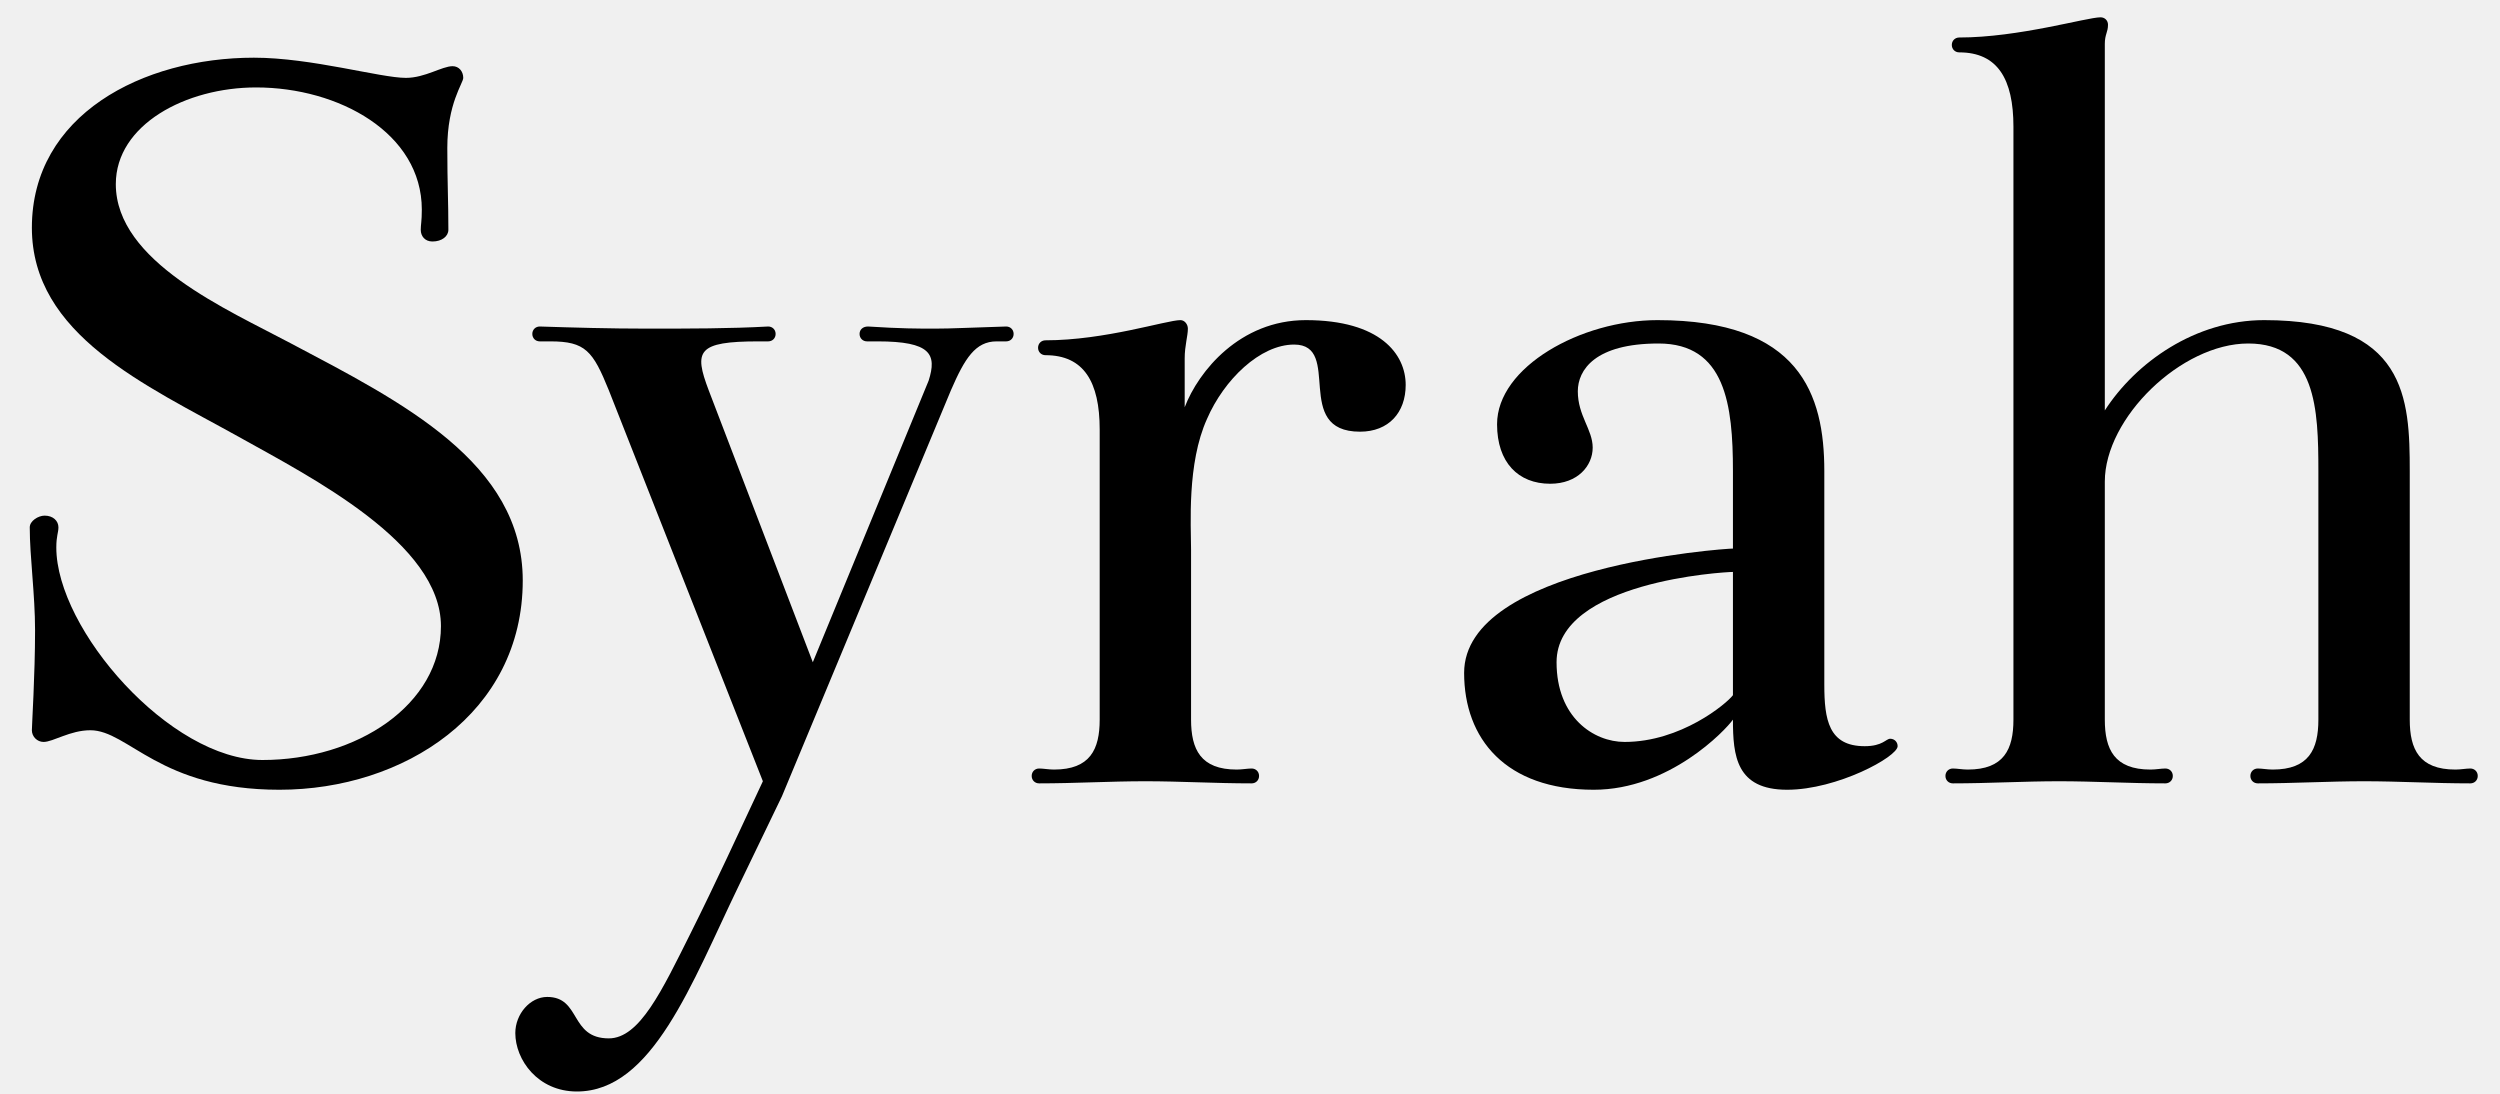
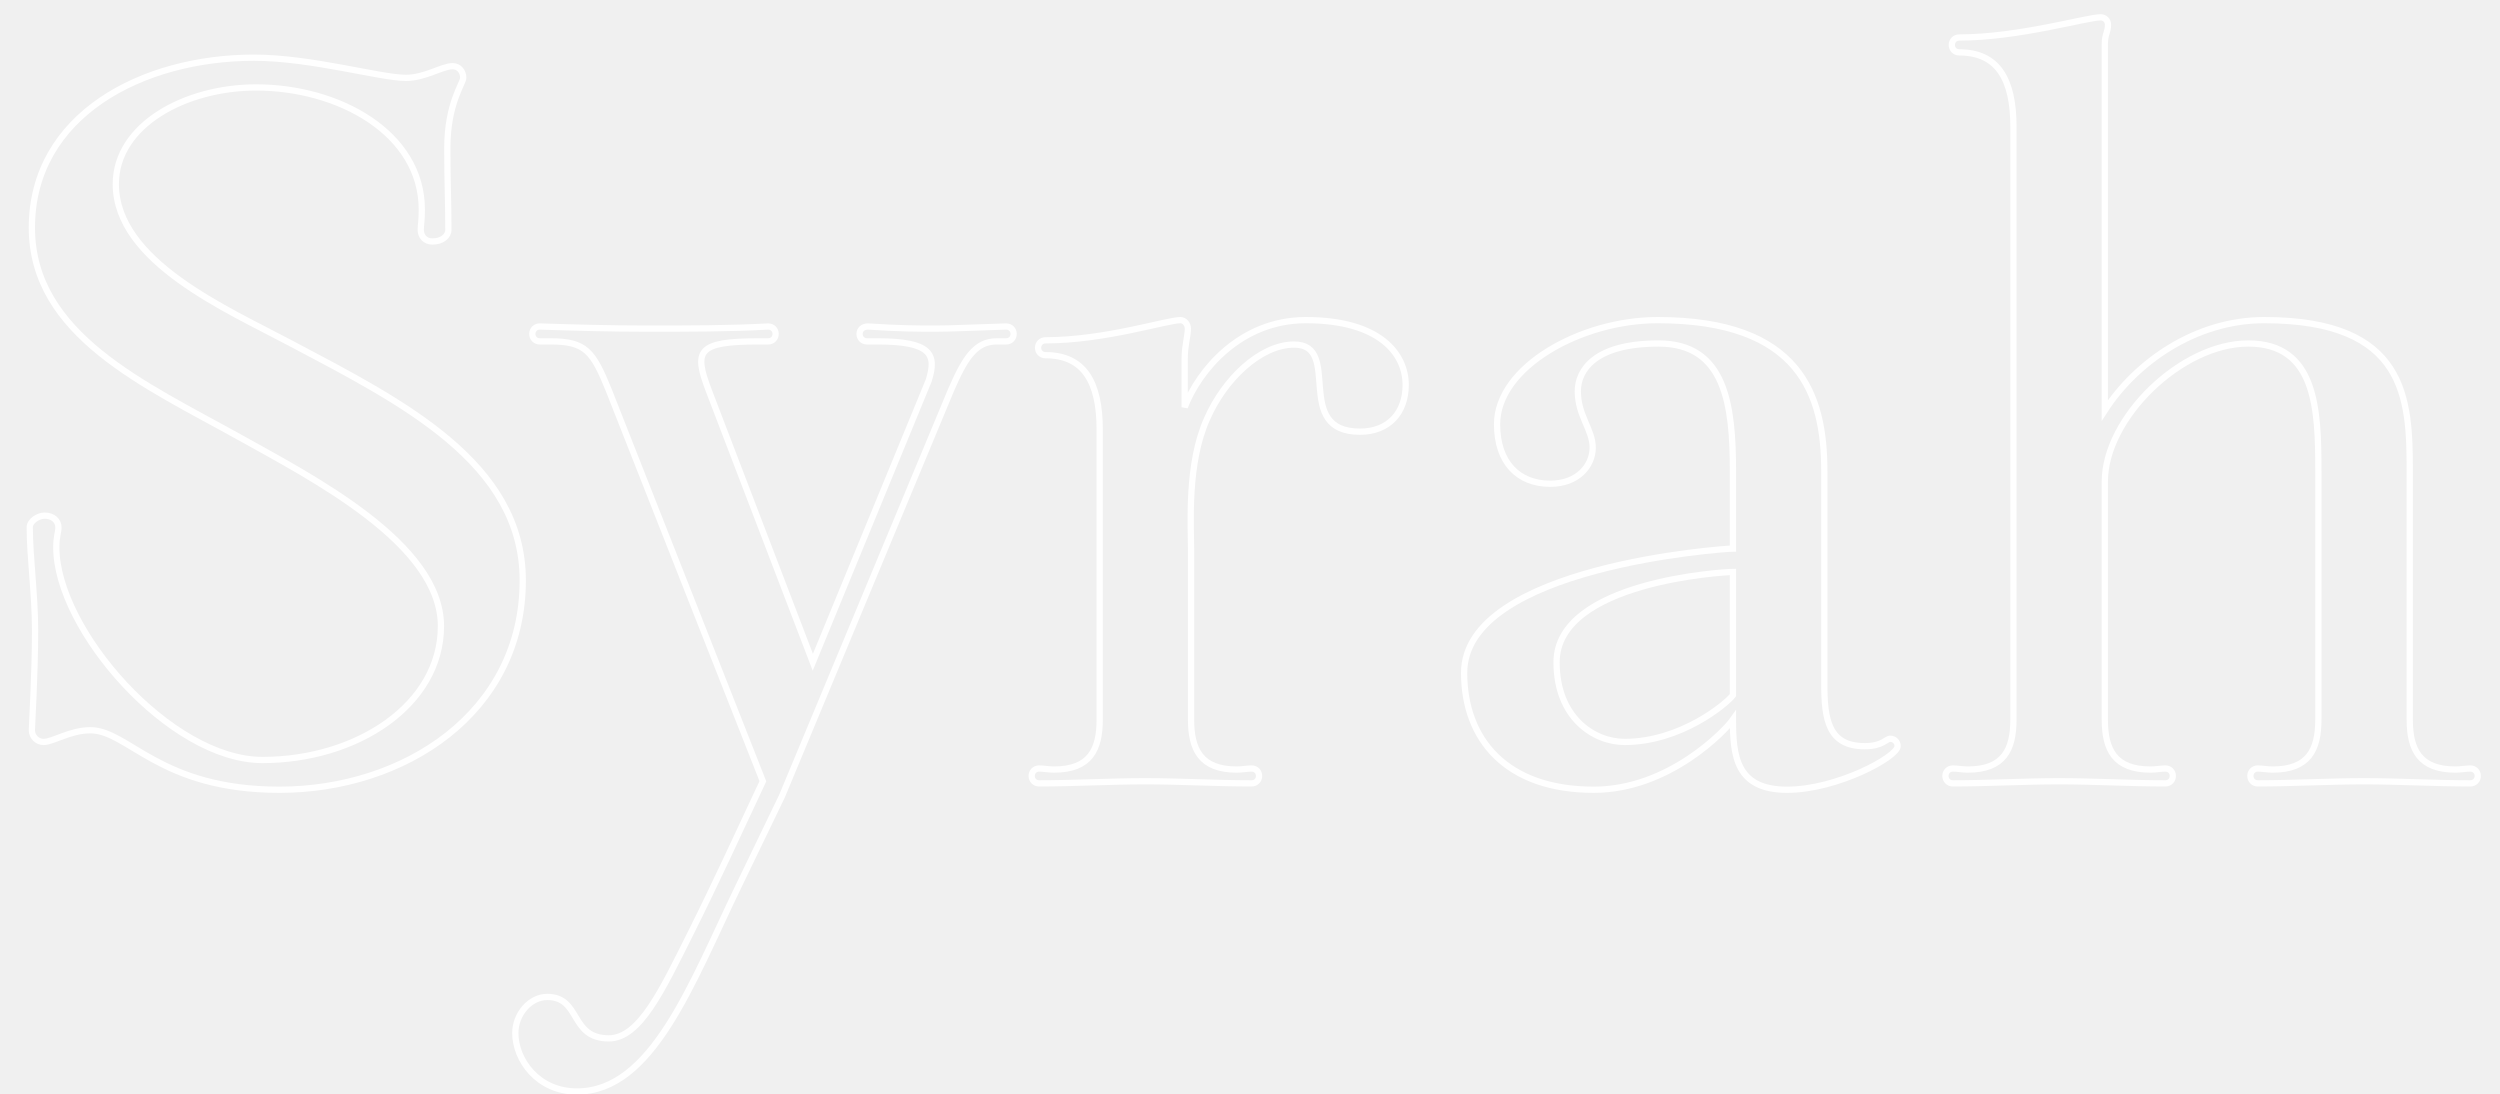
<svg xmlns="http://www.w3.org/2000/svg" width="80px" height="35px" viewBox="0 0 80 35" version="1.1">
  <defs />
  <g id="Page-1" stroke="none" stroke-width="1" fill="none" fill-rule="evenodd">
    <g id="Artboard" transform="translate(-359, -390)" fill="#000000">
      <g id="syrah" transform="translate(359, 390)">
-         <path d="M0.952,16.874 C0.952,16.67 1.224,16.5 1.428,16.5 C1.7,16.5 1.87,16.67 1.87,16.874 C1.87,17.044 1.802,17.146 1.802,17.52 C1.802,20.138 5.44,24.32 8.398,24.32 C11.424,24.32 14.11,22.552 14.11,20.036 C14.11,17.384 9.962,15.276 7.65,13.984 C4.658,12.318 1.02,10.72 1.02,7.286 C1.02,3.682 4.556,1.846 8.126,1.846 C9.962,1.846 12.172,2.492 12.988,2.492 C13.6,2.492 14.144,2.118 14.484,2.118 C14.688,2.118 14.824,2.288 14.824,2.492 C14.824,2.662 14.314,3.308 14.314,4.736 C14.314,5.892 14.348,6.402 14.348,7.354 C14.348,7.558 14.144,7.728 13.838,7.728 C13.6,7.728 13.464,7.558 13.464,7.354 C13.464,7.184 13.498,7.082 13.498,6.708 C13.498,4.26 10.846,2.798 8.194,2.798 C5.95,2.798 3.706,3.988 3.706,5.892 C3.706,8.374 7.276,9.904 9.316,10.992 C12.852,12.862 16.728,14.8 16.728,18.574 C16.728,22.824 12.92,25.272 8.942,25.272 C5.1,25.272 4.114,23.368 2.89,23.368 C2.244,23.368 1.7,23.742 1.394,23.742 C1.19,23.742 1.02,23.572 1.02,23.368 C1.02,23.198 1.122,21.6 1.122,20.172 C1.122,19.016 0.952,17.826 0.952,16.874 Z" id="Path" />
-         <path d="M16.49,33.058 C16.49,32.446 16.966,31.902 17.51,31.902 C18.598,31.902 18.224,33.228 19.482,33.228 C20.468,33.228 21.182,31.698 22.1,29.862 C22.916,28.23 23.63,26.666 24.412,25 L19.482,12.488 C18.972,11.23 18.734,10.924 17.612,10.924 L17.272,10.924 C17.136,10.924 17.034,10.822 17.034,10.686 C17.034,10.55 17.136,10.448 17.272,10.448 C18.326,10.482 19.516,10.516 20.706,10.516 C22.032,10.516 23.358,10.516 24.582,10.448 C24.718,10.448 24.82,10.55 24.82,10.686 C24.82,10.822 24.718,10.924 24.582,10.924 L24.276,10.924 C22.304,10.924 22.202,11.23 22.678,12.488 L26.01,21.192 L29.716,12.182 C29.988,11.332 29.784,10.924 28.084,10.924 L27.744,10.924 C27.608,10.924 27.506,10.822 27.506,10.686 C27.506,10.55 27.608,10.448 27.778,10.448 C28.832,10.516 29.376,10.516 29.92,10.516 C30.464,10.516 31.042,10.482 32.198,10.448 C32.334,10.448 32.436,10.55 32.436,10.686 C32.436,10.822 32.334,10.924 32.198,10.924 L31.892,10.924 C31.212,10.924 30.872,11.468 30.43,12.488 L25.024,25.476 L23.63,28.366 C22.134,31.46 20.876,34.928 18.462,34.928 C17.204,34.928 16.49,33.908 16.49,33.058 Z" id="Path" />
-         <path d="M33.014,24.83 C33.014,24.694 33.116,24.592 33.252,24.592 C33.388,24.592 33.558,24.626 33.728,24.626 C34.884,24.626 35.19,23.98 35.19,23.028 L35.19,13.746 C35.19,12.216 34.68,11.366 33.456,11.366 C33.32,11.366 33.218,11.264 33.218,11.128 C33.218,10.992 33.32,10.89 33.456,10.89 C35.36,10.89 37.332,10.244 37.774,10.244 C37.91,10.244 38.012,10.38 38.012,10.516 C38.012,10.754 37.91,11.06 37.91,11.468 L37.91,13.032 C38.352,11.876 39.678,10.244 41.786,10.244 C44.166,10.244 44.982,11.332 44.982,12.318 C44.982,13.202 44.438,13.814 43.52,13.814 C41.344,13.814 42.976,11.026 41.412,11.026 C40.324,11.026 39.168,12.148 38.624,13.406 C37.978,14.834 38.114,16.806 38.114,17.588 L38.114,23.028 C38.114,23.98 38.42,24.626 39.576,24.626 C39.746,24.626 39.916,24.592 40.052,24.592 C40.188,24.592 40.29,24.694 40.29,24.83 C40.29,24.966 40.188,25.068 40.052,25.068 C38.896,25.068 37.774,25 36.652,25 C35.53,25 34.374,25.068 33.252,25.068 C33.116,25.068 33.014,24.966 33.014,24.83 Z" id="Path" />
-         <path d="M46.852,21.532 C46.852,18.132 55.182,17.554 55.454,17.554 L55.454,15.072 C55.454,12.964 55.216,10.992 53.074,10.992 C51.034,10.992 50.49,11.842 50.49,12.522 C50.49,13.304 50.966,13.746 50.966,14.324 C50.966,14.902 50.49,15.48 49.606,15.48 C48.586,15.48 47.906,14.8 47.906,13.576 C47.906,11.74 50.592,10.244 53.04,10.244 C57.596,10.244 58.378,12.624 58.378,15.072 L58.378,21.906 C58.378,23.028 58.514,23.878 59.67,23.878 C60.248,23.878 60.35,23.64 60.486,23.64 C60.622,23.64 60.724,23.742 60.724,23.878 C60.724,24.218 58.786,25.272 57.188,25.272 C55.556,25.272 55.454,24.184 55.454,23.028 C55.216,23.368 53.414,25.272 51,25.272 C48.178,25.272 46.852,23.64 46.852,21.532 Z M49.81,21.192 C49.81,22.96 51,23.742 51.986,23.742 C53.788,23.742 55.25,22.518 55.454,22.246 L55.454,18.302 C55.182,18.302 49.81,18.608 49.81,21.192 Z" id="Combined-Shape" />
-         <path d="M62.254,24.83 C62.254,24.694 62.356,24.592 62.492,24.592 C62.628,24.592 62.798,24.626 62.968,24.626 C64.124,24.626 64.43,23.98 64.43,23.028 L64.43,4.056 C64.43,2.526 63.92,1.676 62.696,1.676 C62.56,1.676 62.458,1.574 62.458,1.438 C62.458,1.302 62.56,1.2 62.696,1.2 C64.6,1.2 66.776,0.554 67.218,0.554 C67.354,0.554 67.456,0.656 67.456,0.792 C67.456,1.03 67.354,1.098 67.354,1.404 L67.354,13.134 C68.34,11.604 70.244,10.244 72.454,10.244 C77.01,10.244 77.112,12.76 77.112,15.072 L77.112,23.028 C77.112,23.98 77.418,24.626 78.574,24.626 C78.744,24.626 78.914,24.592 79.05,24.592 C79.186,24.592 79.288,24.694 79.288,24.83 C79.288,24.966 79.186,25.068 79.05,25.068 C77.894,25.068 76.772,25 75.65,25 C74.528,25 73.372,25.068 72.25,25.068 C72.114,25.068 72.012,24.966 72.012,24.83 C72.012,24.694 72.114,24.592 72.25,24.592 C72.386,24.592 72.556,24.626 72.726,24.626 C73.882,24.626 74.188,23.98 74.188,23.028 L74.188,15.072 C74.188,13.1 74.12,10.992 71.944,10.992 C69.802,10.992 67.354,13.372 67.354,15.412 L67.354,23.028 C67.354,23.98 67.66,24.626 68.816,24.626 C68.986,24.626 69.156,24.592 69.292,24.592 C69.428,24.592 69.53,24.694 69.53,24.83 C69.53,24.966 69.428,25.068 69.292,25.068 C68.136,25.068 67.014,25 65.892,25 C64.77,25 63.614,25.068 62.492,25.068 C62.356,25.068 62.254,24.966 62.254,24.83 Z" id="Path" />
+         <path fill-opacity="0" stroke="#ffffff" stroke-width="0.2" d="M0.952,16.874 C0.952,16.67 1.224,16.5 1.428,16.5 C1.7,16.5 1.87,16.67 1.87,16.874 C1.87,17.044 1.802,17.146 1.802,17.52 C1.802,20.138 5.44,24.32 8.398,24.32 C11.424,24.32 14.11,22.552 14.11,20.036 C14.11,17.384 9.962,15.276 7.65,13.984 C4.658,12.318 1.02,10.72 1.02,7.286 C1.02,3.682 4.556,1.846 8.126,1.846 C9.962,1.846 12.172,2.492 12.988,2.492 C13.6,2.492 14.144,2.118 14.484,2.118 C14.688,2.118 14.824,2.288 14.824,2.492 C14.824,2.662 14.314,3.308 14.314,4.736 C14.314,5.892 14.348,6.402 14.348,7.354 C14.348,7.558 14.144,7.728 13.838,7.728 C13.6,7.728 13.464,7.558 13.464,7.354 C13.464,7.184 13.498,7.082 13.498,6.708 C13.498,4.26 10.846,2.798 8.194,2.798 C5.95,2.798 3.706,3.988 3.706,5.892 C3.706,8.374 7.276,9.904 9.316,10.992 C12.852,12.862 16.728,14.8 16.728,18.574 C16.728,22.824 12.92,25.272 8.942,25.272 C5.1,25.272 4.114,23.368 2.89,23.368 C2.244,23.368 1.7,23.742 1.394,23.742 C1.19,23.742 1.02,23.572 1.02,23.368 C1.02,23.198 1.122,21.6 1.122,20.172 C1.122,19.016 0.952,17.826 0.952,16.874 Z" id="Path" />
+         <path fill-opacity="0" stroke="#ffffff" stroke-width="0.2" d="M16.49,33.058 C16.49,32.446 16.966,31.902 17.51,31.902 C18.598,31.902 18.224,33.228 19.482,33.228 C20.468,33.228 21.182,31.698 22.1,29.862 C22.916,28.23 23.63,26.666 24.412,25 L19.482,12.488 C18.972,11.23 18.734,10.924 17.612,10.924 L17.272,10.924 C17.136,10.924 17.034,10.822 17.034,10.686 C17.034,10.55 17.136,10.448 17.272,10.448 C18.326,10.482 19.516,10.516 20.706,10.516 C22.032,10.516 23.358,10.516 24.582,10.448 C24.718,10.448 24.82,10.55 24.82,10.686 C24.82,10.822 24.718,10.924 24.582,10.924 L24.276,10.924 C22.304,10.924 22.202,11.23 22.678,12.488 L26.01,21.192 L29.716,12.182 C29.988,11.332 29.784,10.924 28.084,10.924 L27.744,10.924 C27.608,10.924 27.506,10.822 27.506,10.686 C27.506,10.55 27.608,10.448 27.778,10.448 C28.832,10.516 29.376,10.516 29.92,10.516 C30.464,10.516 31.042,10.482 32.198,10.448 C32.334,10.448 32.436,10.55 32.436,10.686 C32.436,10.822 32.334,10.924 32.198,10.924 L31.892,10.924 C31.212,10.924 30.872,11.468 30.43,12.488 L25.024,25.476 L23.63,28.366 C22.134,31.46 20.876,34.928 18.462,34.928 C17.204,34.928 16.49,33.908 16.49,33.058 Z" id="Path" />
+         <path fill-opacity="0" stroke="#ffffff" stroke-width="0.2" d="M33.014,24.83 C33.014,24.694 33.116,24.592 33.252,24.592 C33.388,24.592 33.558,24.626 33.728,24.626 C34.884,24.626 35.19,23.98 35.19,23.028 L35.19,13.746 C35.19,12.216 34.68,11.366 33.456,11.366 C33.32,11.366 33.218,11.264 33.218,11.128 C33.218,10.992 33.32,10.89 33.456,10.89 C35.36,10.89 37.332,10.244 37.774,10.244 C37.91,10.244 38.012,10.38 38.012,10.516 C38.012,10.754 37.91,11.06 37.91,11.468 L37.91,13.032 C38.352,11.876 39.678,10.244 41.786,10.244 C44.166,10.244 44.982,11.332 44.982,12.318 C44.982,13.202 44.438,13.814 43.52,13.814 C41.344,13.814 42.976,11.026 41.412,11.026 C40.324,11.026 39.168,12.148 38.624,13.406 C37.978,14.834 38.114,16.806 38.114,17.588 L38.114,23.028 C38.114,23.98 38.42,24.626 39.576,24.626 C39.746,24.626 39.916,24.592 40.052,24.592 C40.188,24.592 40.29,24.694 40.29,24.83 C40.29,24.966 40.188,25.068 40.052,25.068 C38.896,25.068 37.774,25 36.652,25 C35.53,25 34.374,25.068 33.252,25.068 C33.116,25.068 33.014,24.966 33.014,24.83 Z" id="Path" />
+         <path fill-opacity="0" stroke="#ffffff" stroke-width="0.2" d="M46.852,21.532 C46.852,18.132 55.182,17.554 55.454,17.554 L55.454,15.072 C55.454,12.964 55.216,10.992 53.074,10.992 C51.034,10.992 50.49,11.842 50.49,12.522 C50.49,13.304 50.966,13.746 50.966,14.324 C50.966,14.902 50.49,15.48 49.606,15.48 C48.586,15.48 47.906,14.8 47.906,13.576 C47.906,11.74 50.592,10.244 53.04,10.244 C57.596,10.244 58.378,12.624 58.378,15.072 L58.378,21.906 C58.378,23.028 58.514,23.878 59.67,23.878 C60.248,23.878 60.35,23.64 60.486,23.64 C60.622,23.64 60.724,23.742 60.724,23.878 C60.724,24.218 58.786,25.272 57.188,25.272 C55.556,25.272 55.454,24.184 55.454,23.028 C55.216,23.368 53.414,25.272 51,25.272 C48.178,25.272 46.852,23.64 46.852,21.532 Z M49.81,21.192 C49.81,22.96 51,23.742 51.986,23.742 C53.788,23.742 55.25,22.518 55.454,22.246 L55.454,18.302 C55.182,18.302 49.81,18.608 49.81,21.192 Z" id="Combined-Shape" />
+         <path fill-opacity="0" stroke="#ffffff" stroke-width="0.2" d="M62.254,24.83 C62.254,24.694 62.356,24.592 62.492,24.592 C62.628,24.592 62.798,24.626 62.968,24.626 C64.124,24.626 64.43,23.98 64.43,23.028 L64.43,4.056 C64.43,2.526 63.92,1.676 62.696,1.676 C62.56,1.676 62.458,1.574 62.458,1.438 C62.458,1.302 62.56,1.2 62.696,1.2 C64.6,1.2 66.776,0.554 67.218,0.554 C67.354,0.554 67.456,0.656 67.456,0.792 C67.456,1.03 67.354,1.098 67.354,1.404 L67.354,13.134 C68.34,11.604 70.244,10.244 72.454,10.244 C77.01,10.244 77.112,12.76 77.112,15.072 L77.112,23.028 C77.112,23.98 77.418,24.626 78.574,24.626 C78.744,24.626 78.914,24.592 79.05,24.592 C79.186,24.592 79.288,24.694 79.288,24.83 C79.288,24.966 79.186,25.068 79.05,25.068 C77.894,25.068 76.772,25 75.65,25 C74.528,25 73.372,25.068 72.25,25.068 C72.114,25.068 72.012,24.966 72.012,24.83 C72.012,24.694 72.114,24.592 72.25,24.592 C72.386,24.592 72.556,24.626 72.726,24.626 C73.882,24.626 74.188,23.98 74.188,23.028 L74.188,15.072 C74.188,13.1 74.12,10.992 71.944,10.992 C69.802,10.992 67.354,13.372 67.354,15.412 L67.354,23.028 C67.354,23.98 67.66,24.626 68.816,24.626 C68.986,24.626 69.156,24.592 69.292,24.592 C69.428,24.592 69.53,24.694 69.53,24.83 C69.53,24.966 69.428,25.068 69.292,25.068 C68.136,25.068 67.014,25 65.892,25 C64.77,25 63.614,25.068 62.492,25.068 C62.356,25.068 62.254,24.966 62.254,24.83 Z" id="Path" />
      </g>
    </g>
  </g>
</svg>
